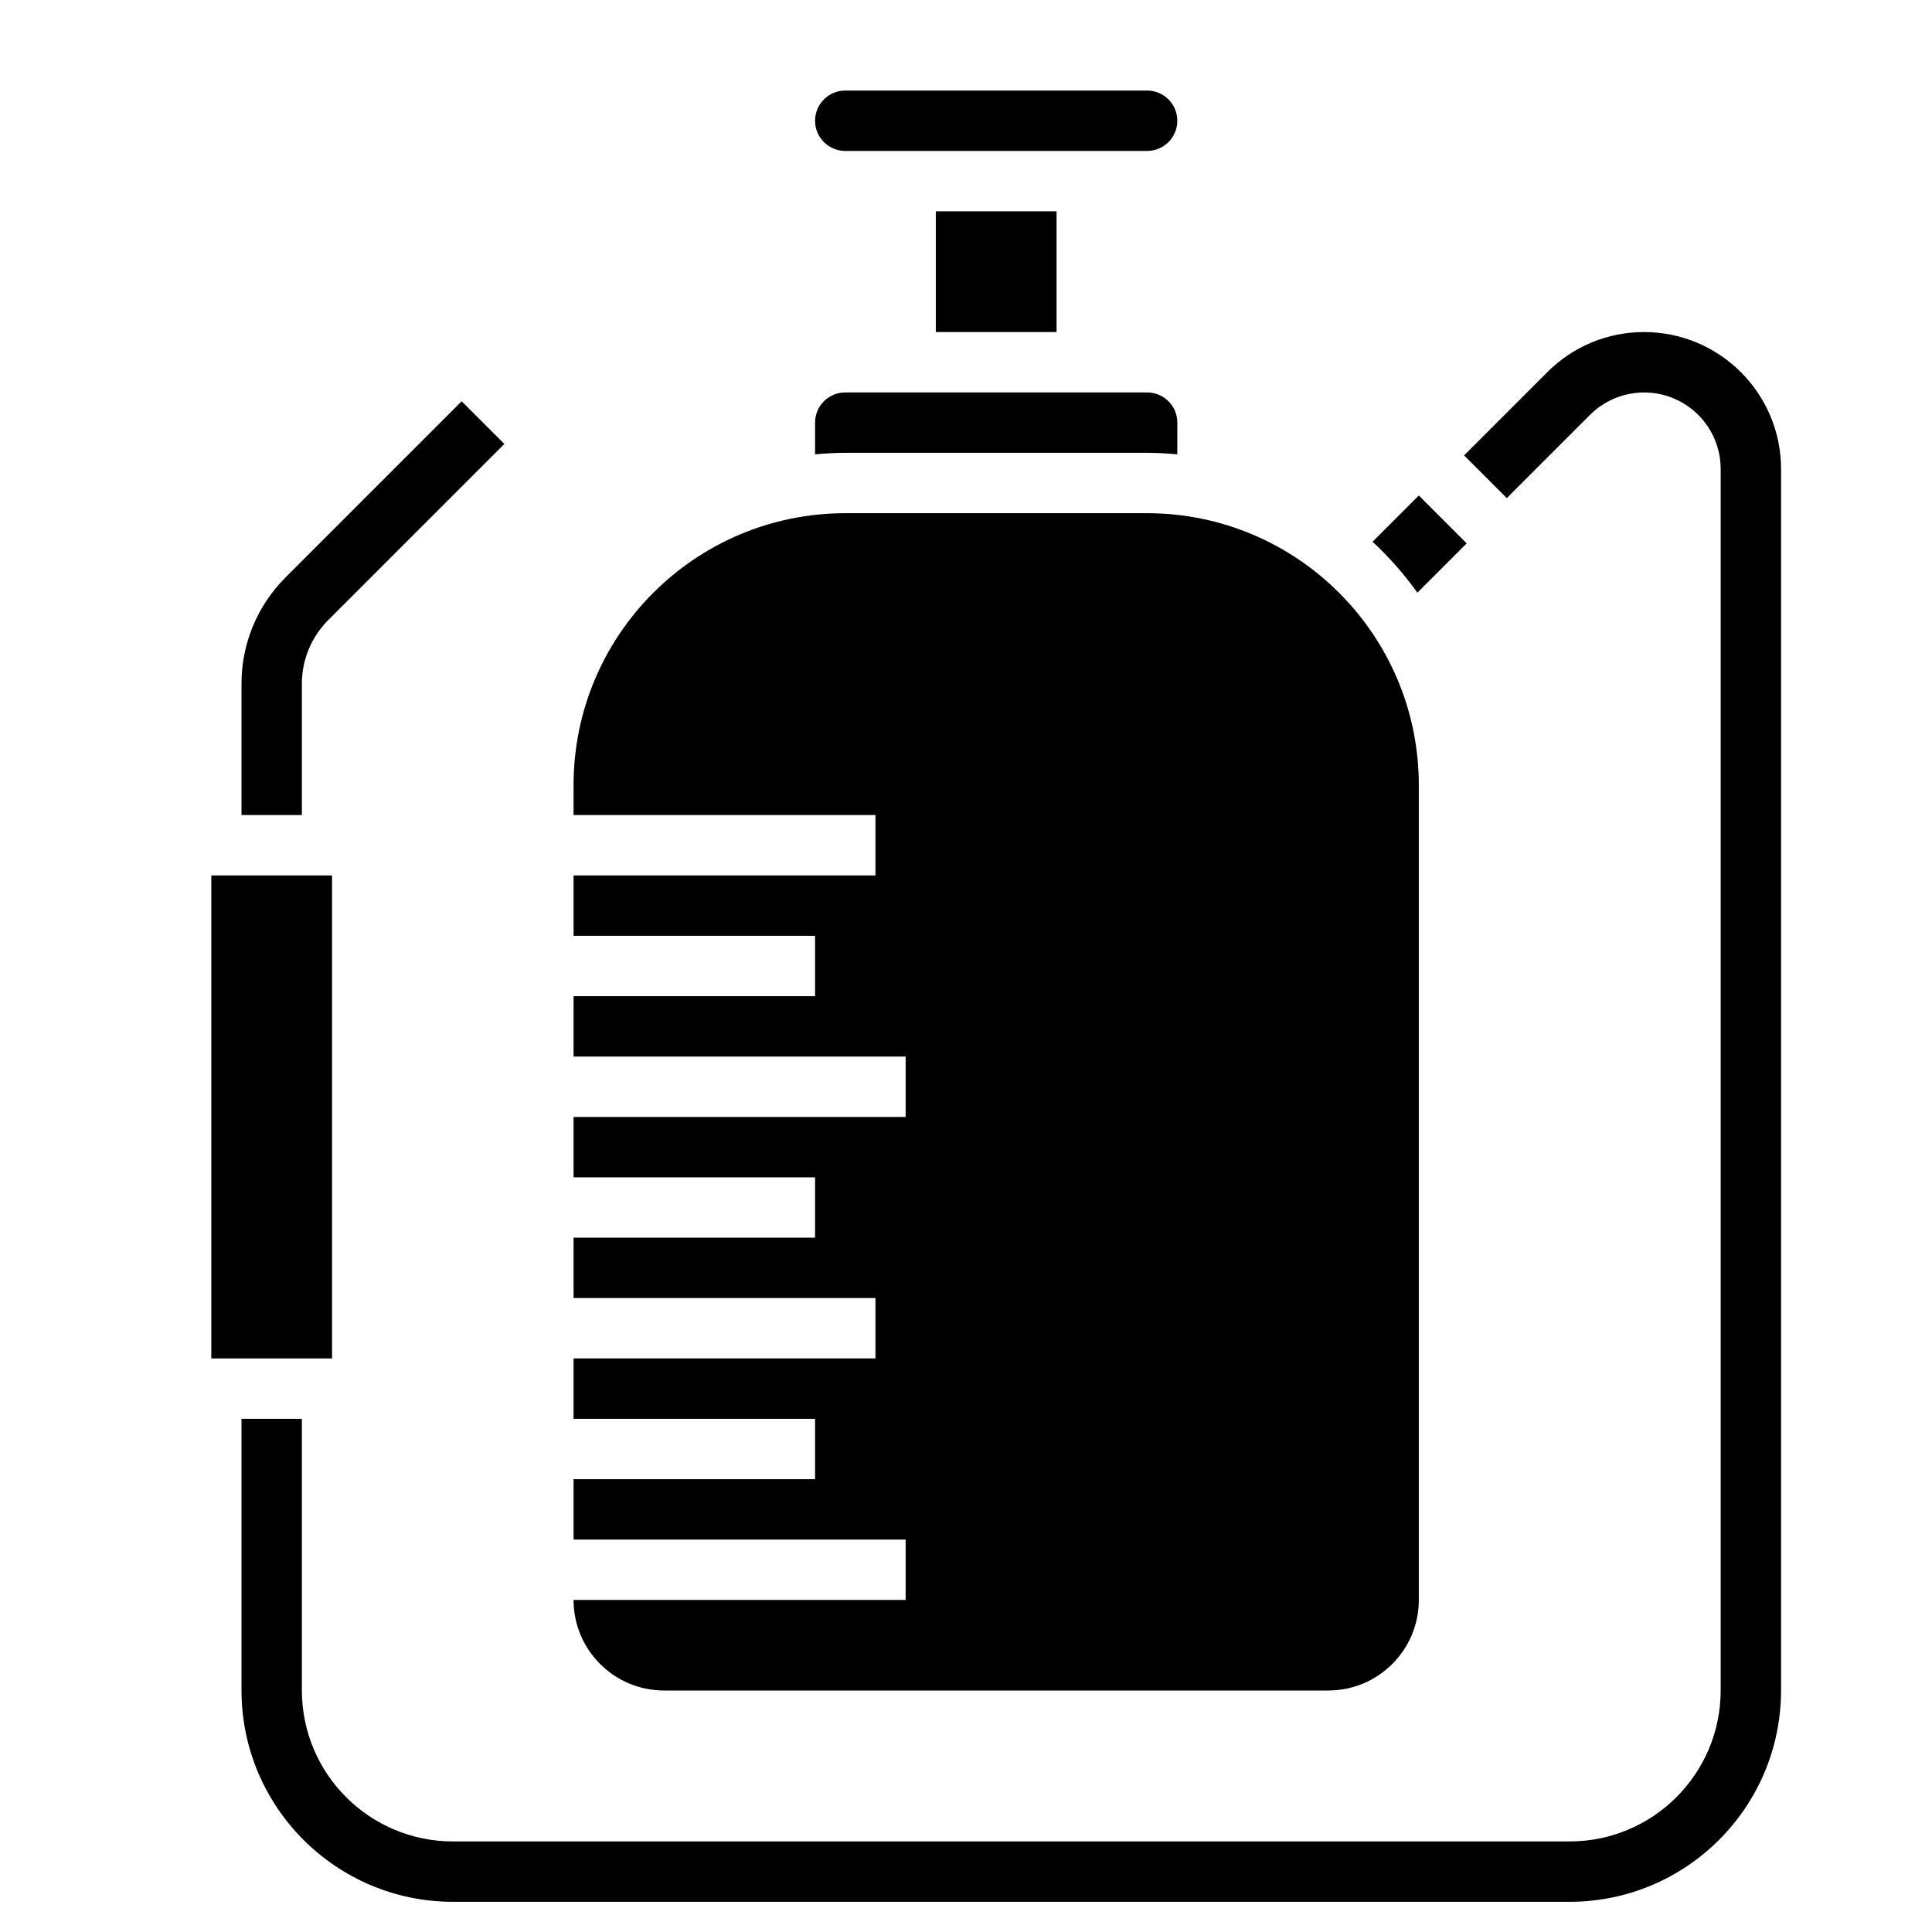
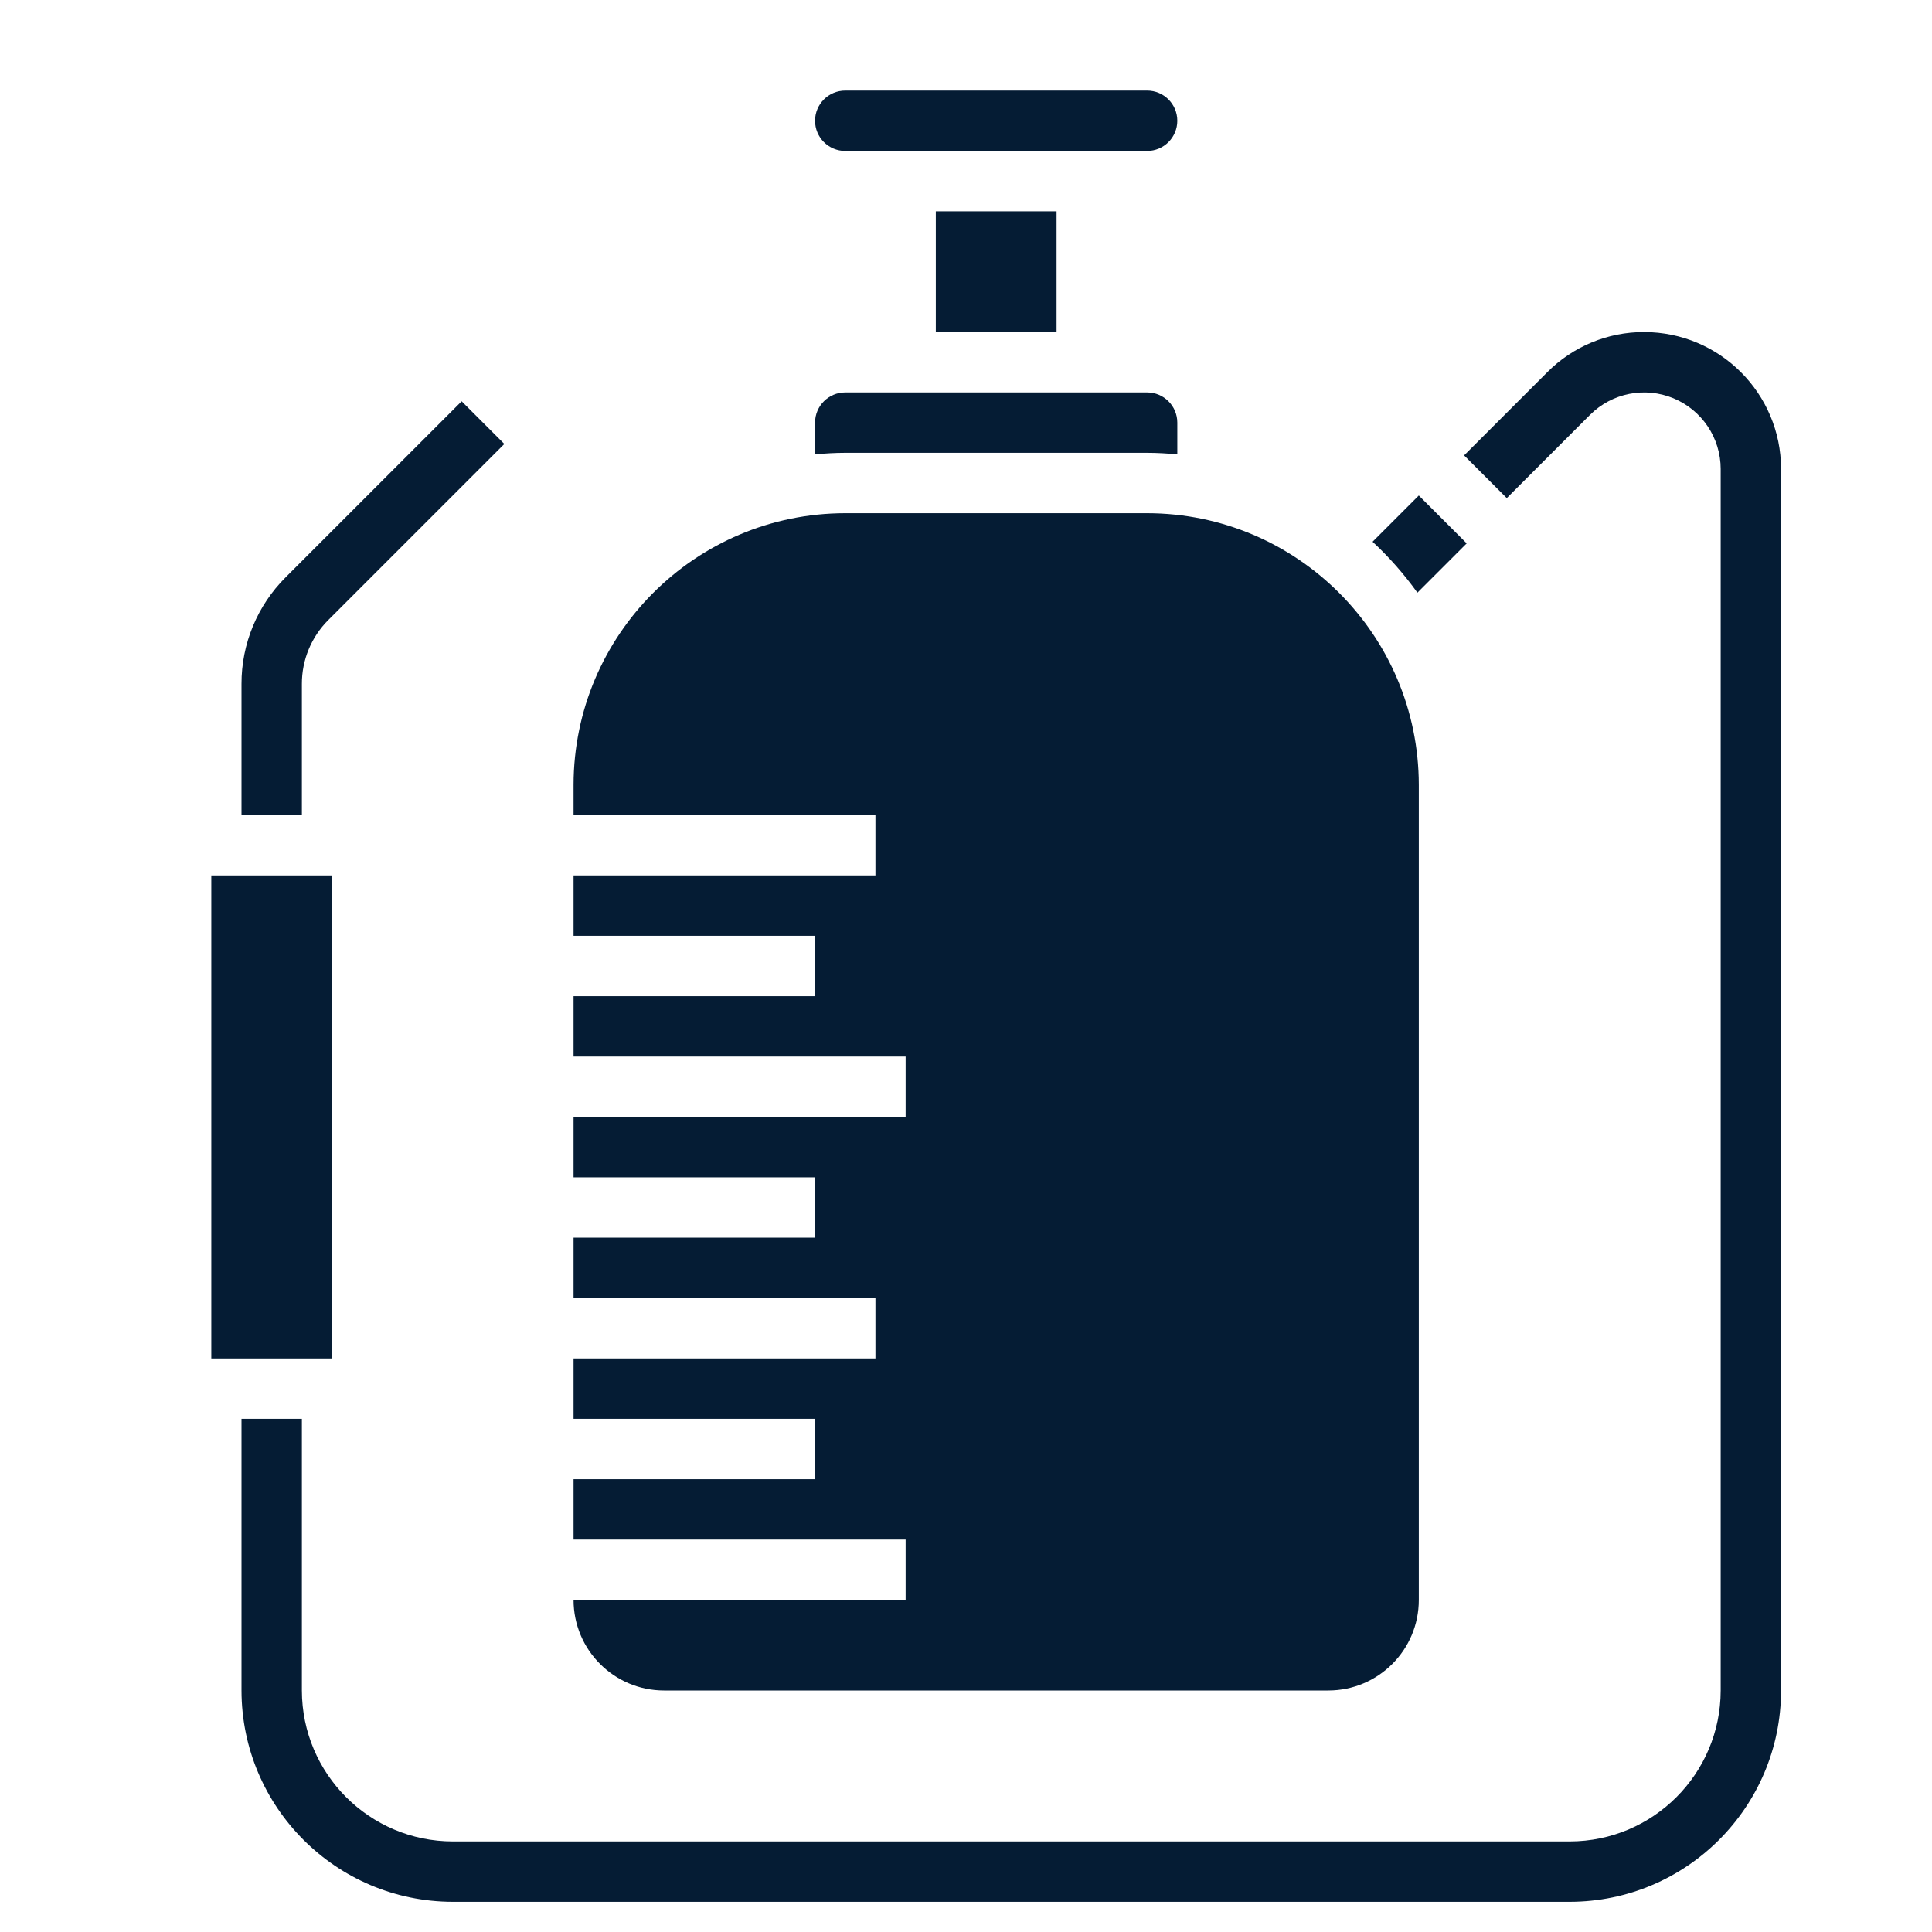
<svg xmlns="http://www.w3.org/2000/svg" height="512" viewBox="0 0 64 64" width="512">
  <g id="Layer_24" data-name="Layer 24">
-     <path d="m19 53a3 3 0 0 0 3 3h22a3 3 0 0 0 3-3v-27a9.01 9.01 0 0 0 -9-9h-10a9.01 9.01 0 0 0 -9 9v1h10v2h-10v2h8v2h-8v2h11v2h-11v2h8v2h-8v2h10v2h-10v2h8v2h-8v2h11v2z" />
-     <path d="m38 15c.338 0 .67.021 1 .051v-1.051a1 1 0 0 0 -1-1h-10a1 1 0 0 0 -1 1v1.051c.33-.03.662-.051 1-.051z" />
-     <path d="m31 7h4v4h-4z" />
-     <path d="m28 5h10a1 1 0 0 0 0-2h-10a1 1 0 0 0 0 2z" />
-     <path d="m48.586 18-1.586-1.586-1.532 1.532a11.09 11.09 0 0 1 1.485 1.687z" />
-     <path d="m7 29h4v16h-4z" />
-     <path d="m10 22.657a2.98 2.98 0 0 1 .879-2.122l5.828-5.828-1.414-1.414-5.828 5.828a4.969 4.969 0 0 0 -1.465 3.536v4.343h2z" />
-     <path d="m54.465 11a4.506 4.506 0 0 0 -3.207 1.328l-2.758 2.758 1.414 1.414 2.758-2.758a2.536 2.536 0 0 1 4.328 1.793v40.465a5.006 5.006 0 0 1 -5 5h-37a5.006 5.006 0 0 1 -5-5v-9h-2v9a7.009 7.009 0 0 0 7 7h37a7.009 7.009 0 0 0 7-7v-40.465a4.54 4.54 0 0 0 -4.535-4.535z" />
+     <path fill="#051C34" d="m19 53a3 3 0 0 0 3 3h22a3 3 0 0 0 3-3v-27a9.01 9.01 0 0 0 -9-9h-10a9.01 9.01 0 0 0 -9 9v1h10v2h-10v2h8v2h-8v2h11v2h-11v2h8v2h-8v2h10v2h-10v2h8v2h-8v2h11v2z" />
+     <path fill="#051C34" d="m38 15c.338 0 .67.021 1 .051v-1.051a1 1 0 0 0 -1-1h-10a1 1 0 0 0 -1 1v1.051c.33-.03.662-.051 1-.051z" />
+     <path fill="#051C34" d="m31 7h4v4h-4z" />
+     <path fill="#051C34" d="m28 5h10a1 1 0 0 0 0-2h-10a1 1 0 0 0 0 2z" />
+     <path fill="#051C34" d="m48.586 18-1.586-1.586-1.532 1.532a11.09 11.09 0 0 1 1.485 1.687z" />
+     <path fill="#051C34" d="m7 29h4v16h-4z" />
+     <path fill="#051C34" d="m10 22.657a2.98 2.98 0 0 1 .879-2.122l5.828-5.828-1.414-1.414-5.828 5.828a4.969 4.969 0 0 0 -1.465 3.536v4.343h2z" />
+     <path fill="#051C34" d="m54.465 11a4.506 4.506 0 0 0 -3.207 1.328l-2.758 2.758 1.414 1.414 2.758-2.758a2.536 2.536 0 0 1 4.328 1.793v40.465a5.006 5.006 0 0 1 -5 5h-37a5.006 5.006 0 0 1 -5-5v-9h-2v9a7.009 7.009 0 0 0 7 7h37a7.009 7.009 0 0 0 7-7v-40.465a4.54 4.54 0 0 0 -4.535-4.535z" />
  </g>
</svg>
